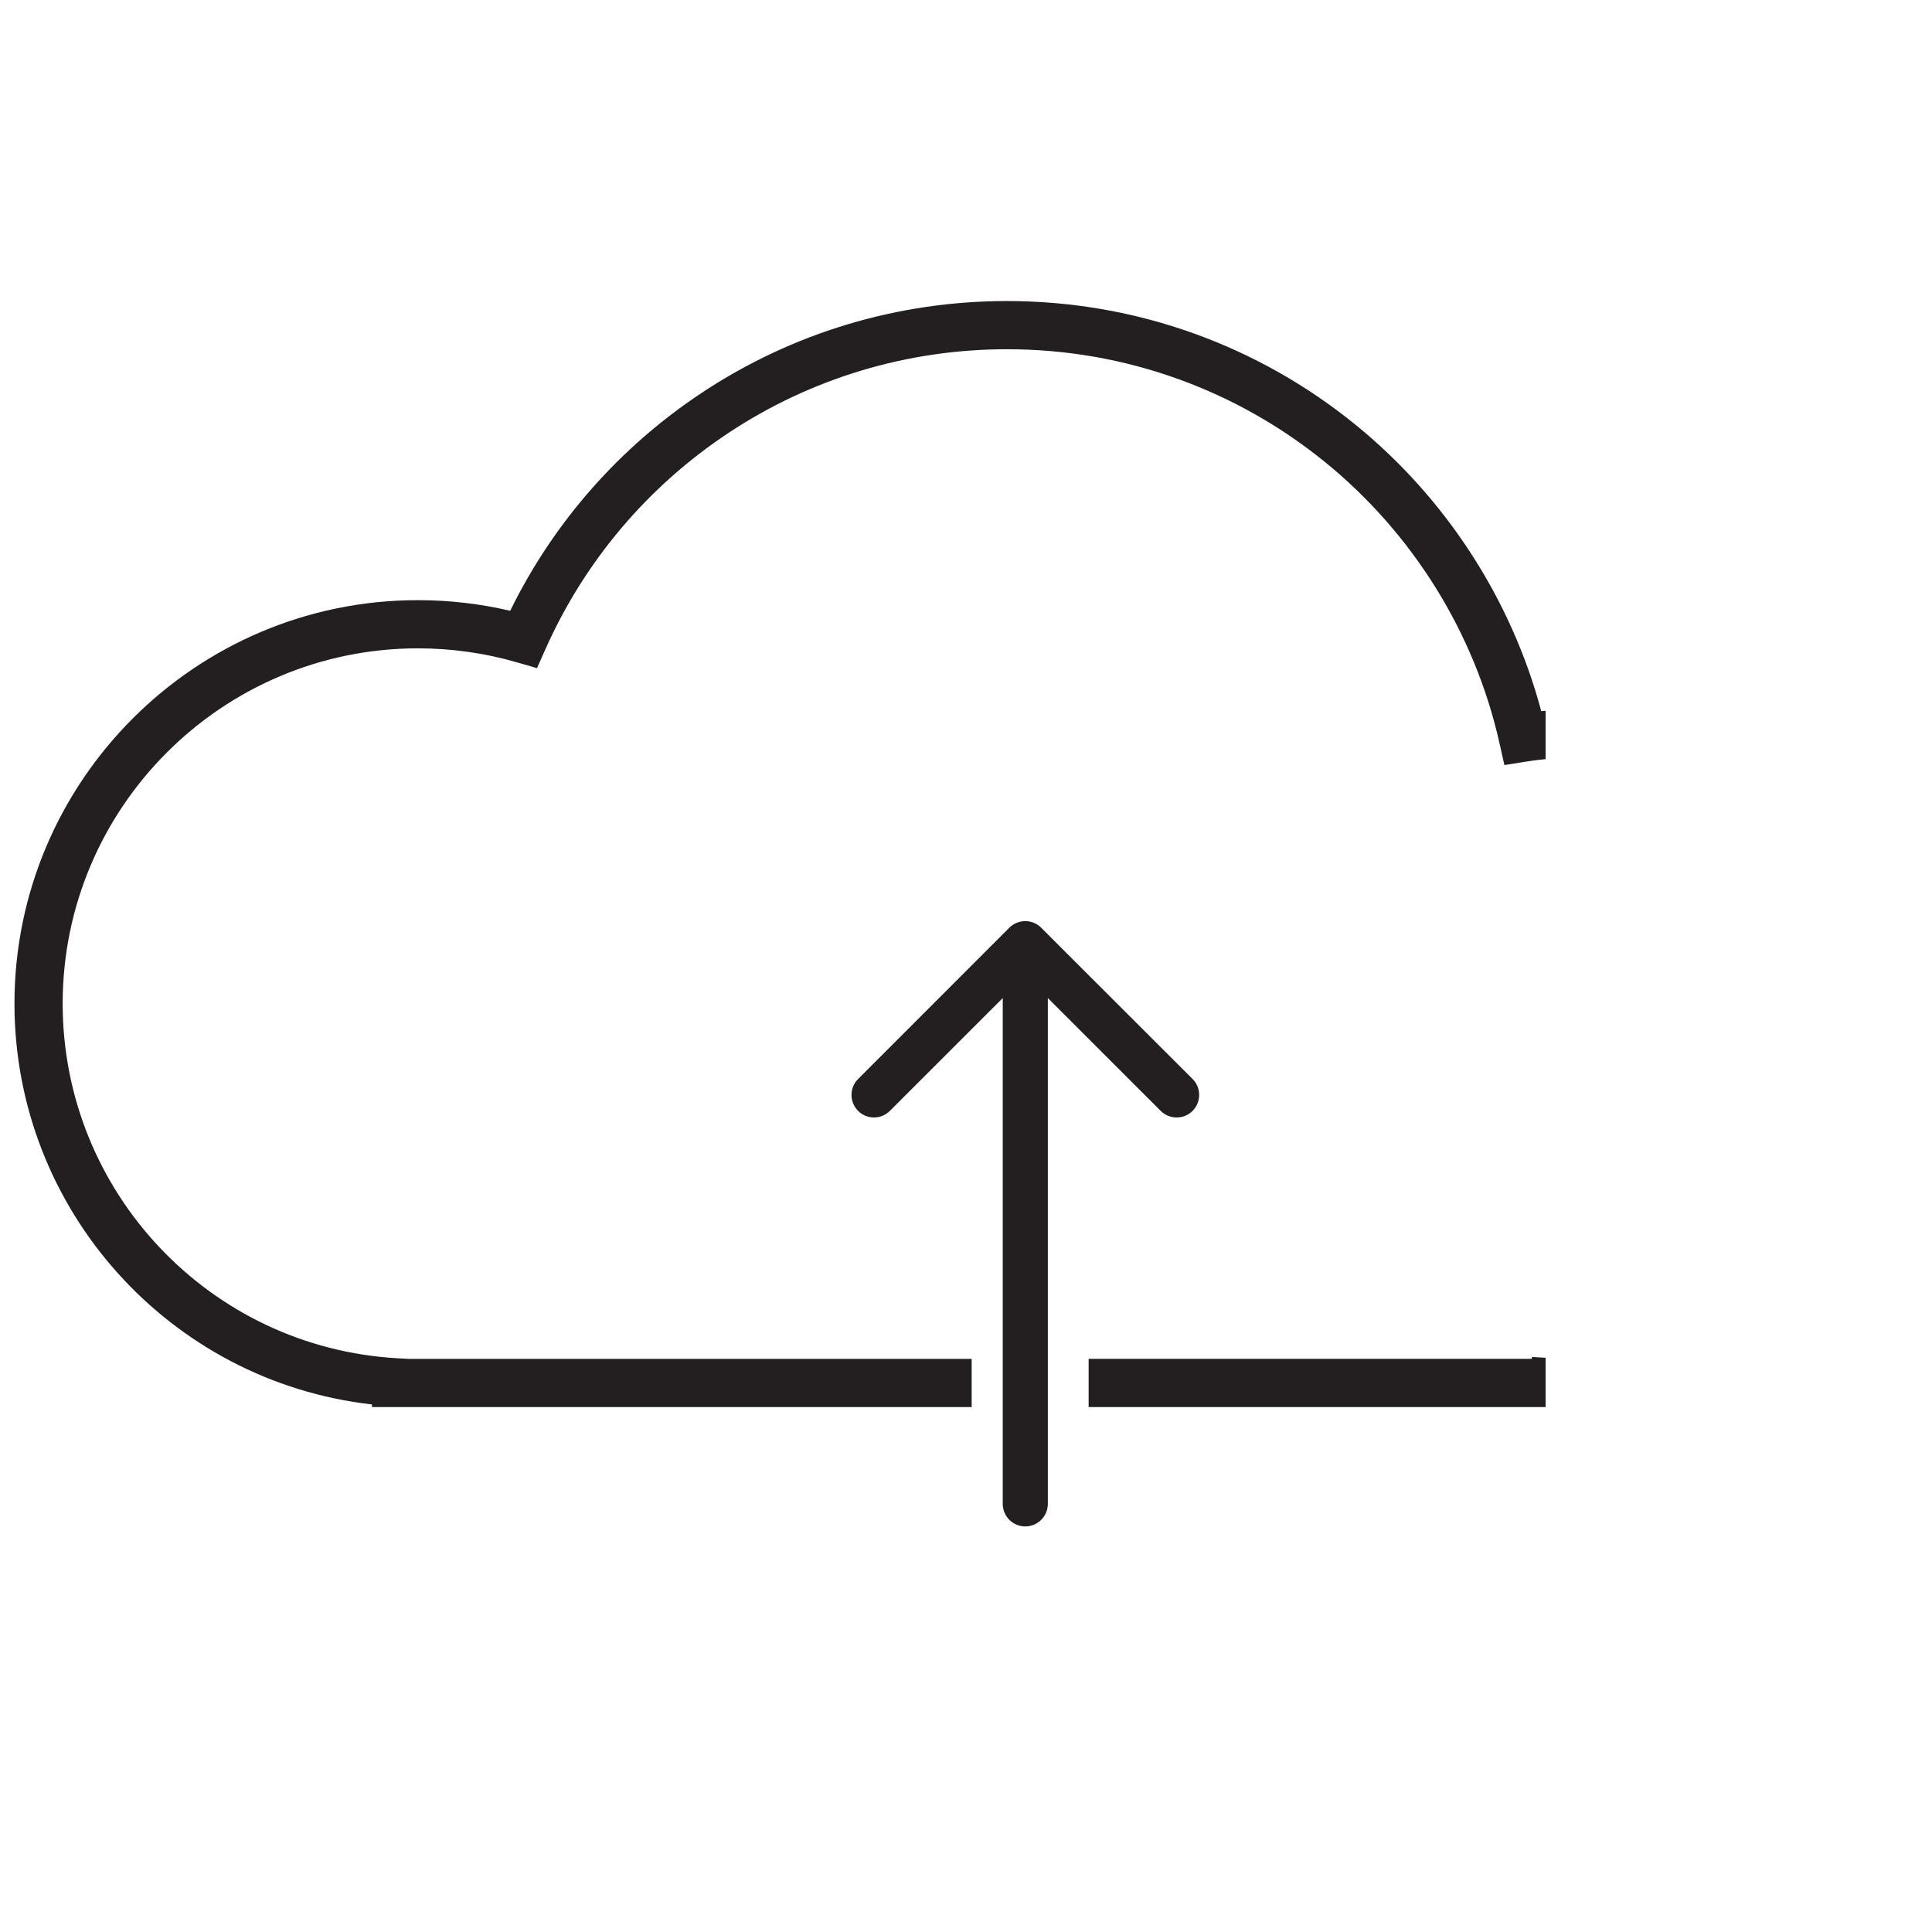
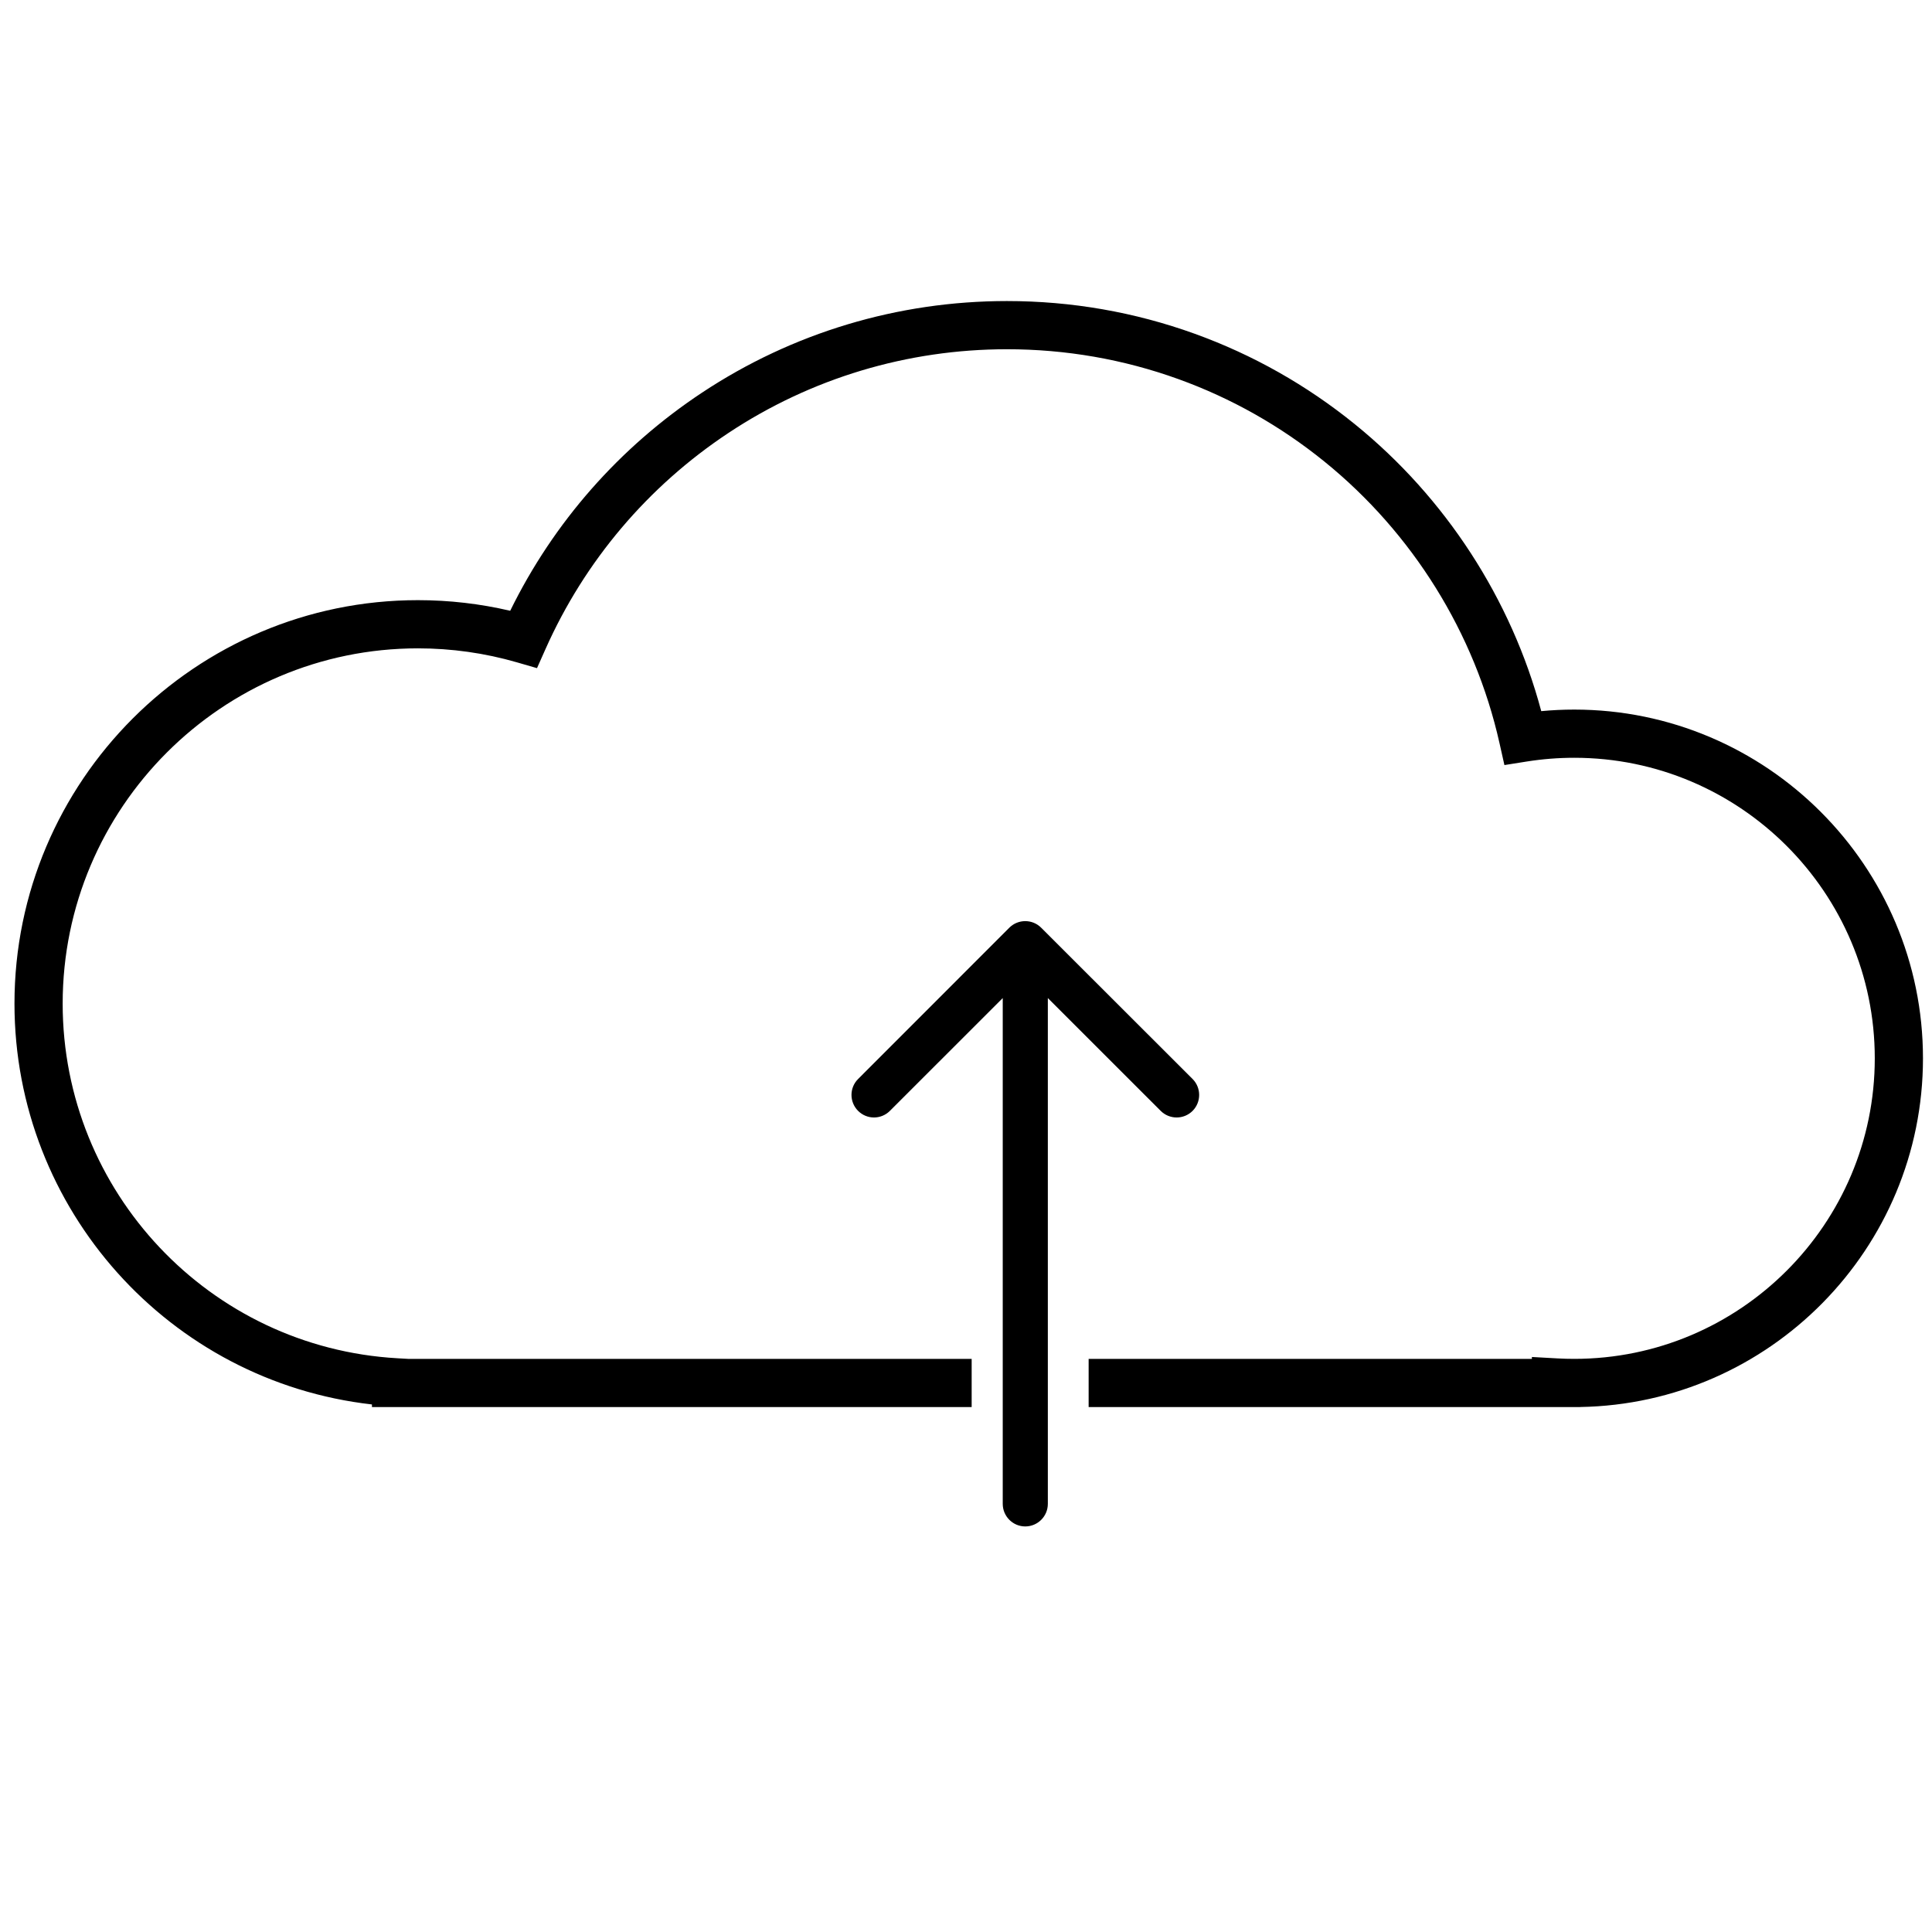
<svg xmlns="http://www.w3.org/2000/svg" viewBox="0 0 1280 1280" height="1280" width="1280">
  <defs>
    <clipPath id="a">
-       <path d="M0 1024h1024V0H0v1024z" />
+       <path d="m 0,1024 1024,0 L 1024,0 0,0 0,1024 Z" />
    </clipPath>
  </defs>
-   <path d="M779.558 740.36c3.81 0 7.65-1.46 10.57-4.376 5.795-5.835 5.795-15.297 0-21.114L689.81 614.647c-5.797-5.834-15.294-5.834-21.127 0L568.513 714.87c-5.836 5.817-5.836 15.28 0 21.114 5.83 5.833 15.222 5.833 21.057 0l74.773-74.737v335.117c0 8.217 6.686 14.94 14.904 14.94 8.29 0 14.972-6.722 14.972-14.94V661.246l74.77 74.738c2.92 2.915 6.76 4.375 10.565 4.375m263.418-270.243c-7.275 0-14.585.345-21.855 1.03-19.874-74.284-63.357-141.374-123.53-190.13-31.92-25.866-67.618-46.022-106.098-59.91-39.82-14.37-81.665-21.656-124.375-21.656-72.22 0-142.086 20.995-202.05 60.71-54.65 36.203-98.354 85.963-127.046 144.496-19.97-4.674-40.475-7.04-61.135-7.04-147.39 0-267.3 119.91-267.3 267.3 0 136.523 102.86 250.378 236.834 265.566v1.732h397.33v-31.93H270.33l-7.034-.4C138.936 892.807 41.52 789.597 41.52 664.914c0-129.78 105.586-235.37 235.37-235.37 22.26 0 44.308 3.115 65.526 9.254l13.363 3.864 5.655-12.708c25.96-58.313 67.893-107.82 121.266-143.172 54.72-36.245 118.488-55.402 184.416-55.402 39.004 0 77.2 6.65 113.535 19.76 35.114 12.674 67.694 31.07 96.834 54.684 58.406 47.323 99.582 113.533 115.946 186.432l3.28 14.62 14.8-2.35c10.375-1.645 20.96-2.48 31.46-2.48 109.793 0 199.116 89.325 199.116 199.12 0 109.794-89.324 199.116-199.116 199.116-3.727 0-7.495-.103-11.2-.31l-16.85-.935v1.244H721.25v31.935h325.604v-.033c125.614-2.08 227.166-104.913 227.166-231.014 0-127.4-103.647-231.05-231.046-231.05" clip-path="url(#a)" fill="#231f20" />
+   <g transform="matrix(1.25 0 0 -1.25 0 1280)">
+     <g>
+       <g clip-path="url(#a)">
+         <g transform="translate(623.646 431.713)">
+           <path d="m 0,0 c 3.047,0 6.119,1.168 8.455,3.5 4.637,4.668 4.637,12.238 0,16.891 l -80.253,80.179 c -4.638,4.667 -12.236,4.667 -16.902,0 l -80.137,-80.179 c -4.668,-4.653 -4.668,-12.223 0,-16.891 4.666,-4.666 12.179,-4.666 16.847,0 l 59.818,59.79 0,-268.094 c 0,-6.574 5.349,-11.952 11.923,-11.952 6.631,0 11.978,5.378 11.978,11.952 l 0,268.094 L -8.451,3.5 C -6.115,1.168 -3.044,0 0,0" />
+         </g>
+         <g transform="translate(834.379 647.906)">
+           <path d="m 0,0 c -5.82,0 -11.668,-0.276 -17.484,-0.825 -15.897,59.428 -50.683,113.1 -98.823,152.106 -25.537,20.692 -54.093,36.817 -84.877,47.926 -31.855,11.497 -65.332,17.326 -99.5,17.326 -57.774,0 -113.668,-16.795 -161.638,-48.569 -43.722,-28.961 -78.684,-68.769 -101.638,-115.595 -15.975,3.739 -32.38,5.631 -48.908,5.631 -117.911,0 -213.839,-95.928 -213.839,-213.839 0,-109.219 82.288,-200.303 189.467,-212.453 l 0,-1.386 317.861,0 0,25.545 -298.735,0 -5.628,0.32 c -99.488,5.661 -177.421,88.229 -177.421,187.974 0,103.826 84.469,188.295 188.295,188.295 17.809,0 35.447,-2.49 52.422,-7.401 l 10.69,-3.092 4.527,10.167 c 20.769,46.65 54.315,86.256 97.013,114.537 43.775,28.996 94.79,44.322 147.532,44.322 31.204,0 61.762,-5.319 90.829,-15.809 28.09,-10.138 54.154,-24.856 77.466,-43.746 46.725,-37.859 79.666,-90.827 92.757,-149.146 l 2.625,-11.697 11.839,1.88 c 8.299,1.317 16.767,1.985 25.168,1.985 87.834,0 159.292,-71.46 159.292,-159.296 0,-87.835 -71.458,-159.293 -159.292,-159.293 -2.982,0 -5.997,0.083 -8.96,0.248 l -13.48,0.748 0,-0.996 -234.939,0 0,-25.545 260.483,0 0,0.026 c 100.491,1.666 181.733,83.931 181.733,184.812 C 184.837,-82.919 101.919,0 0,0" />
+         </g>
+       </g>
+     </g>
+   </g>
</svg>
